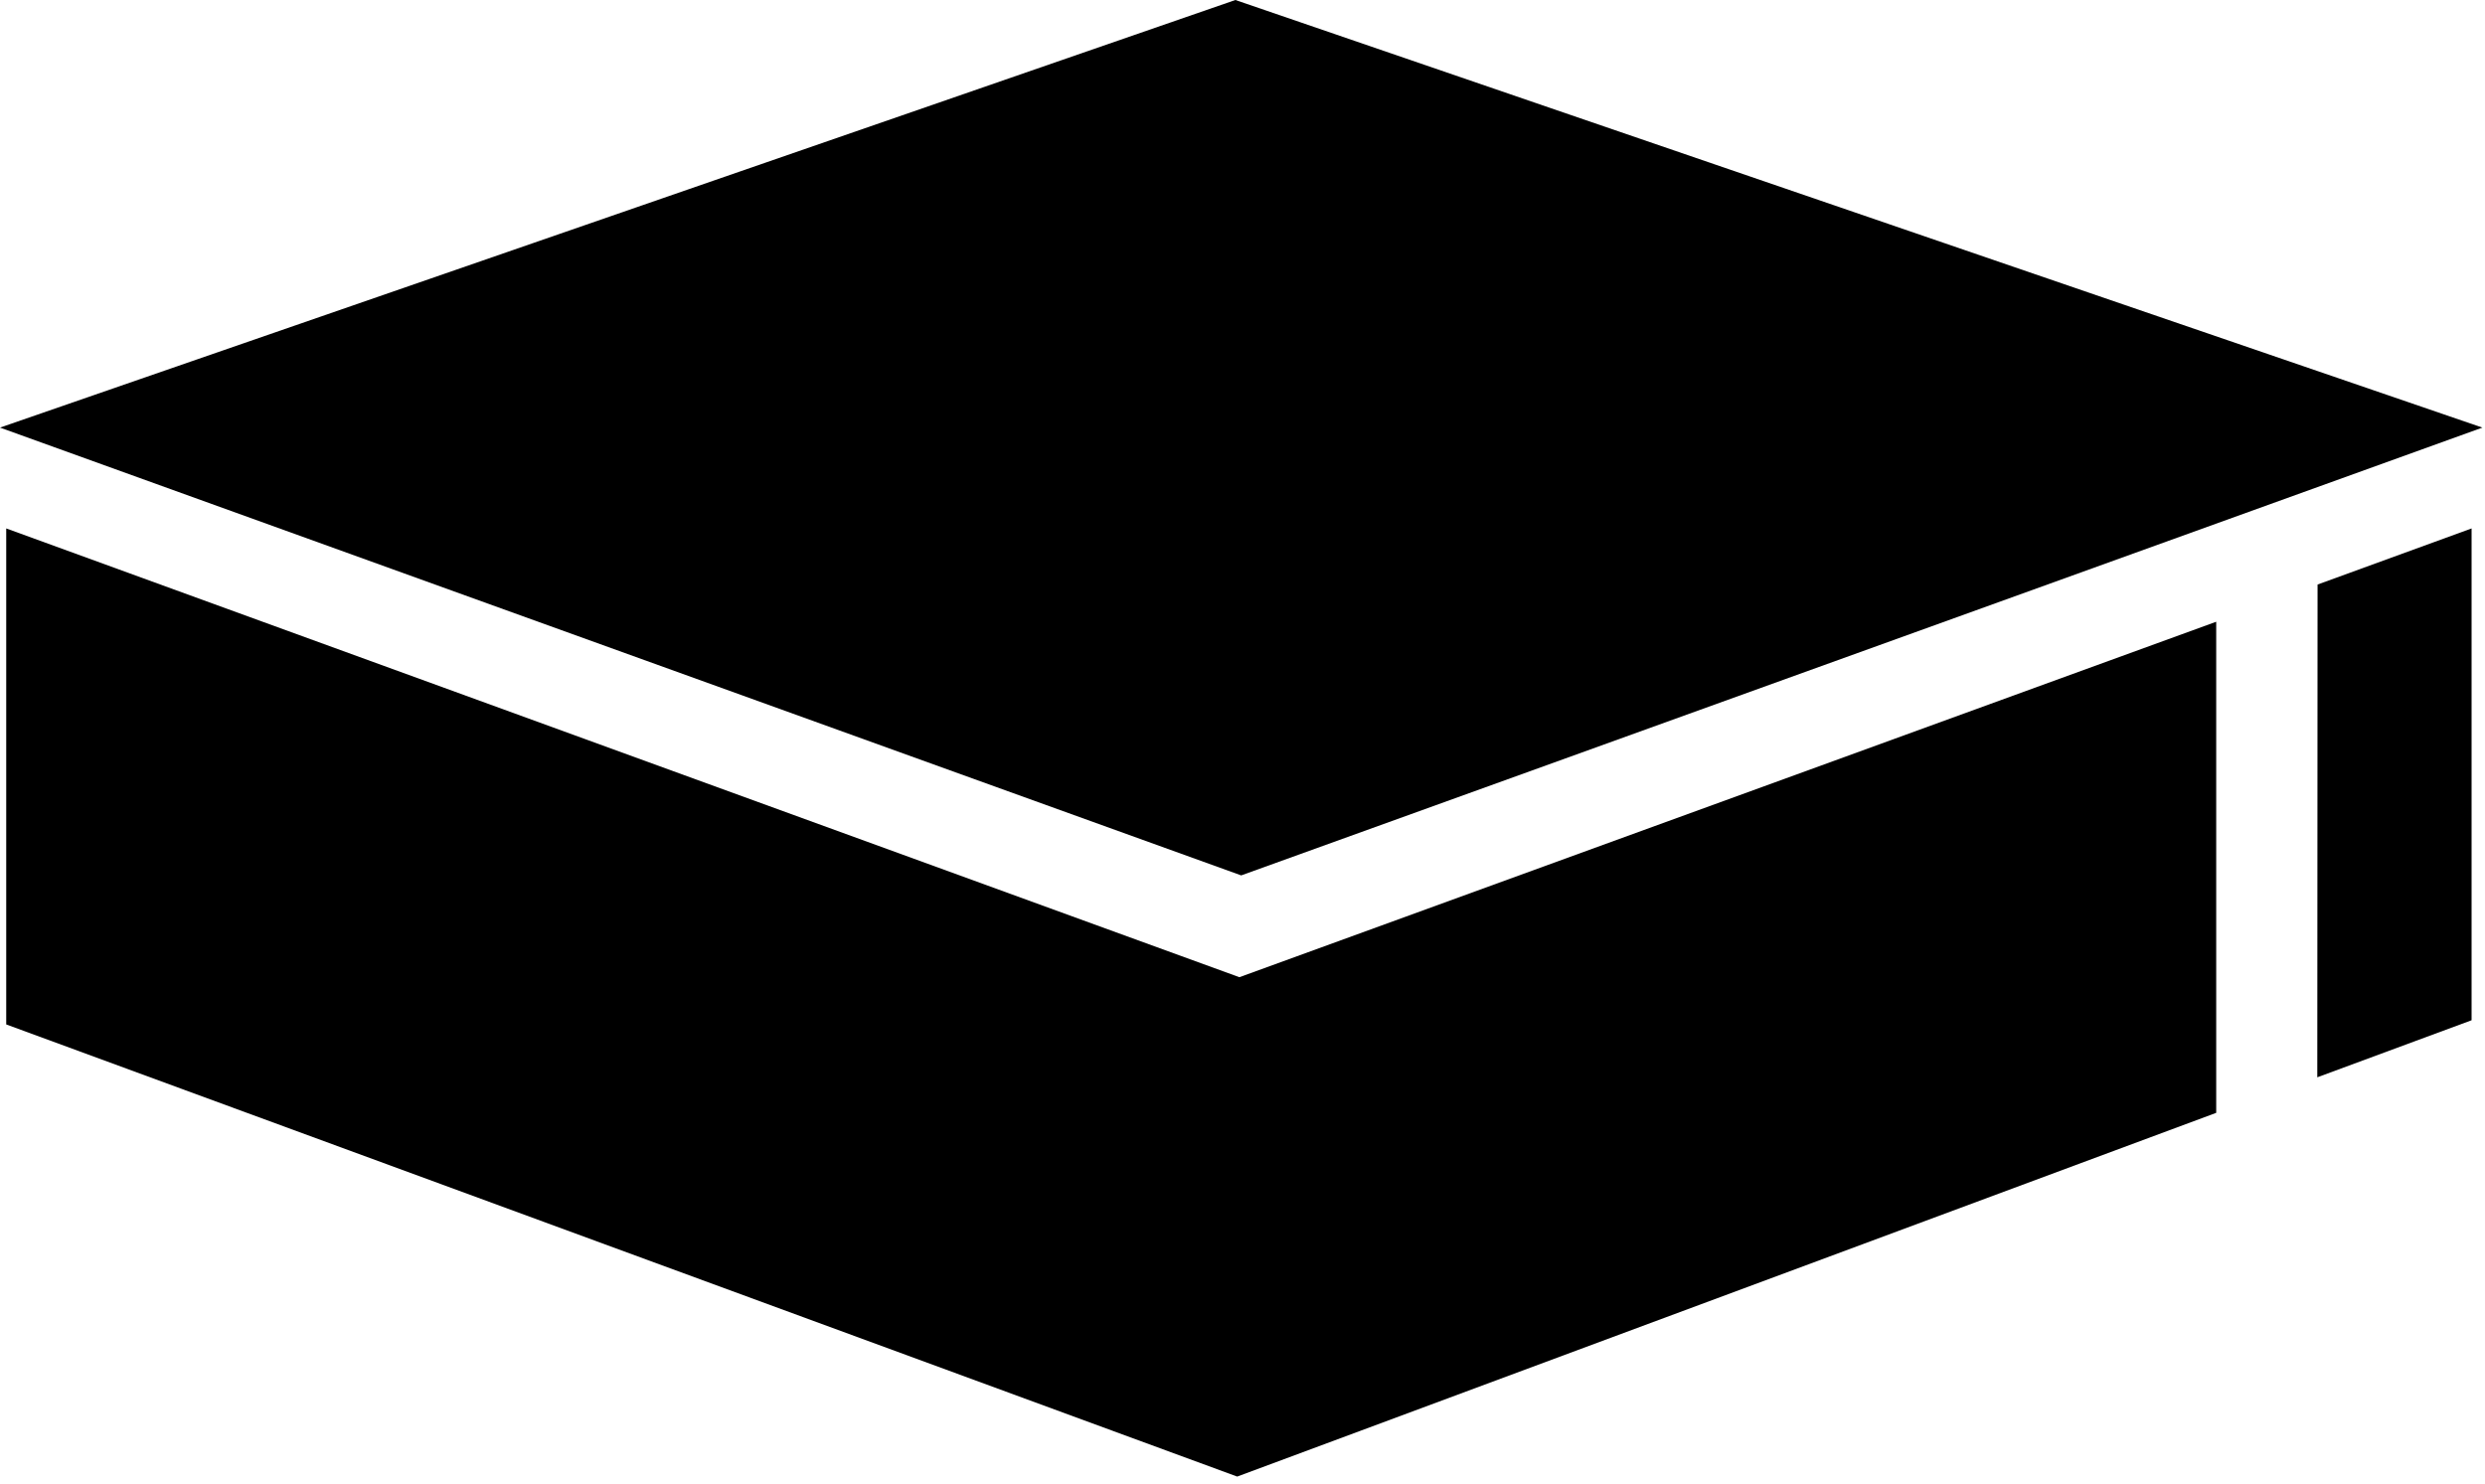
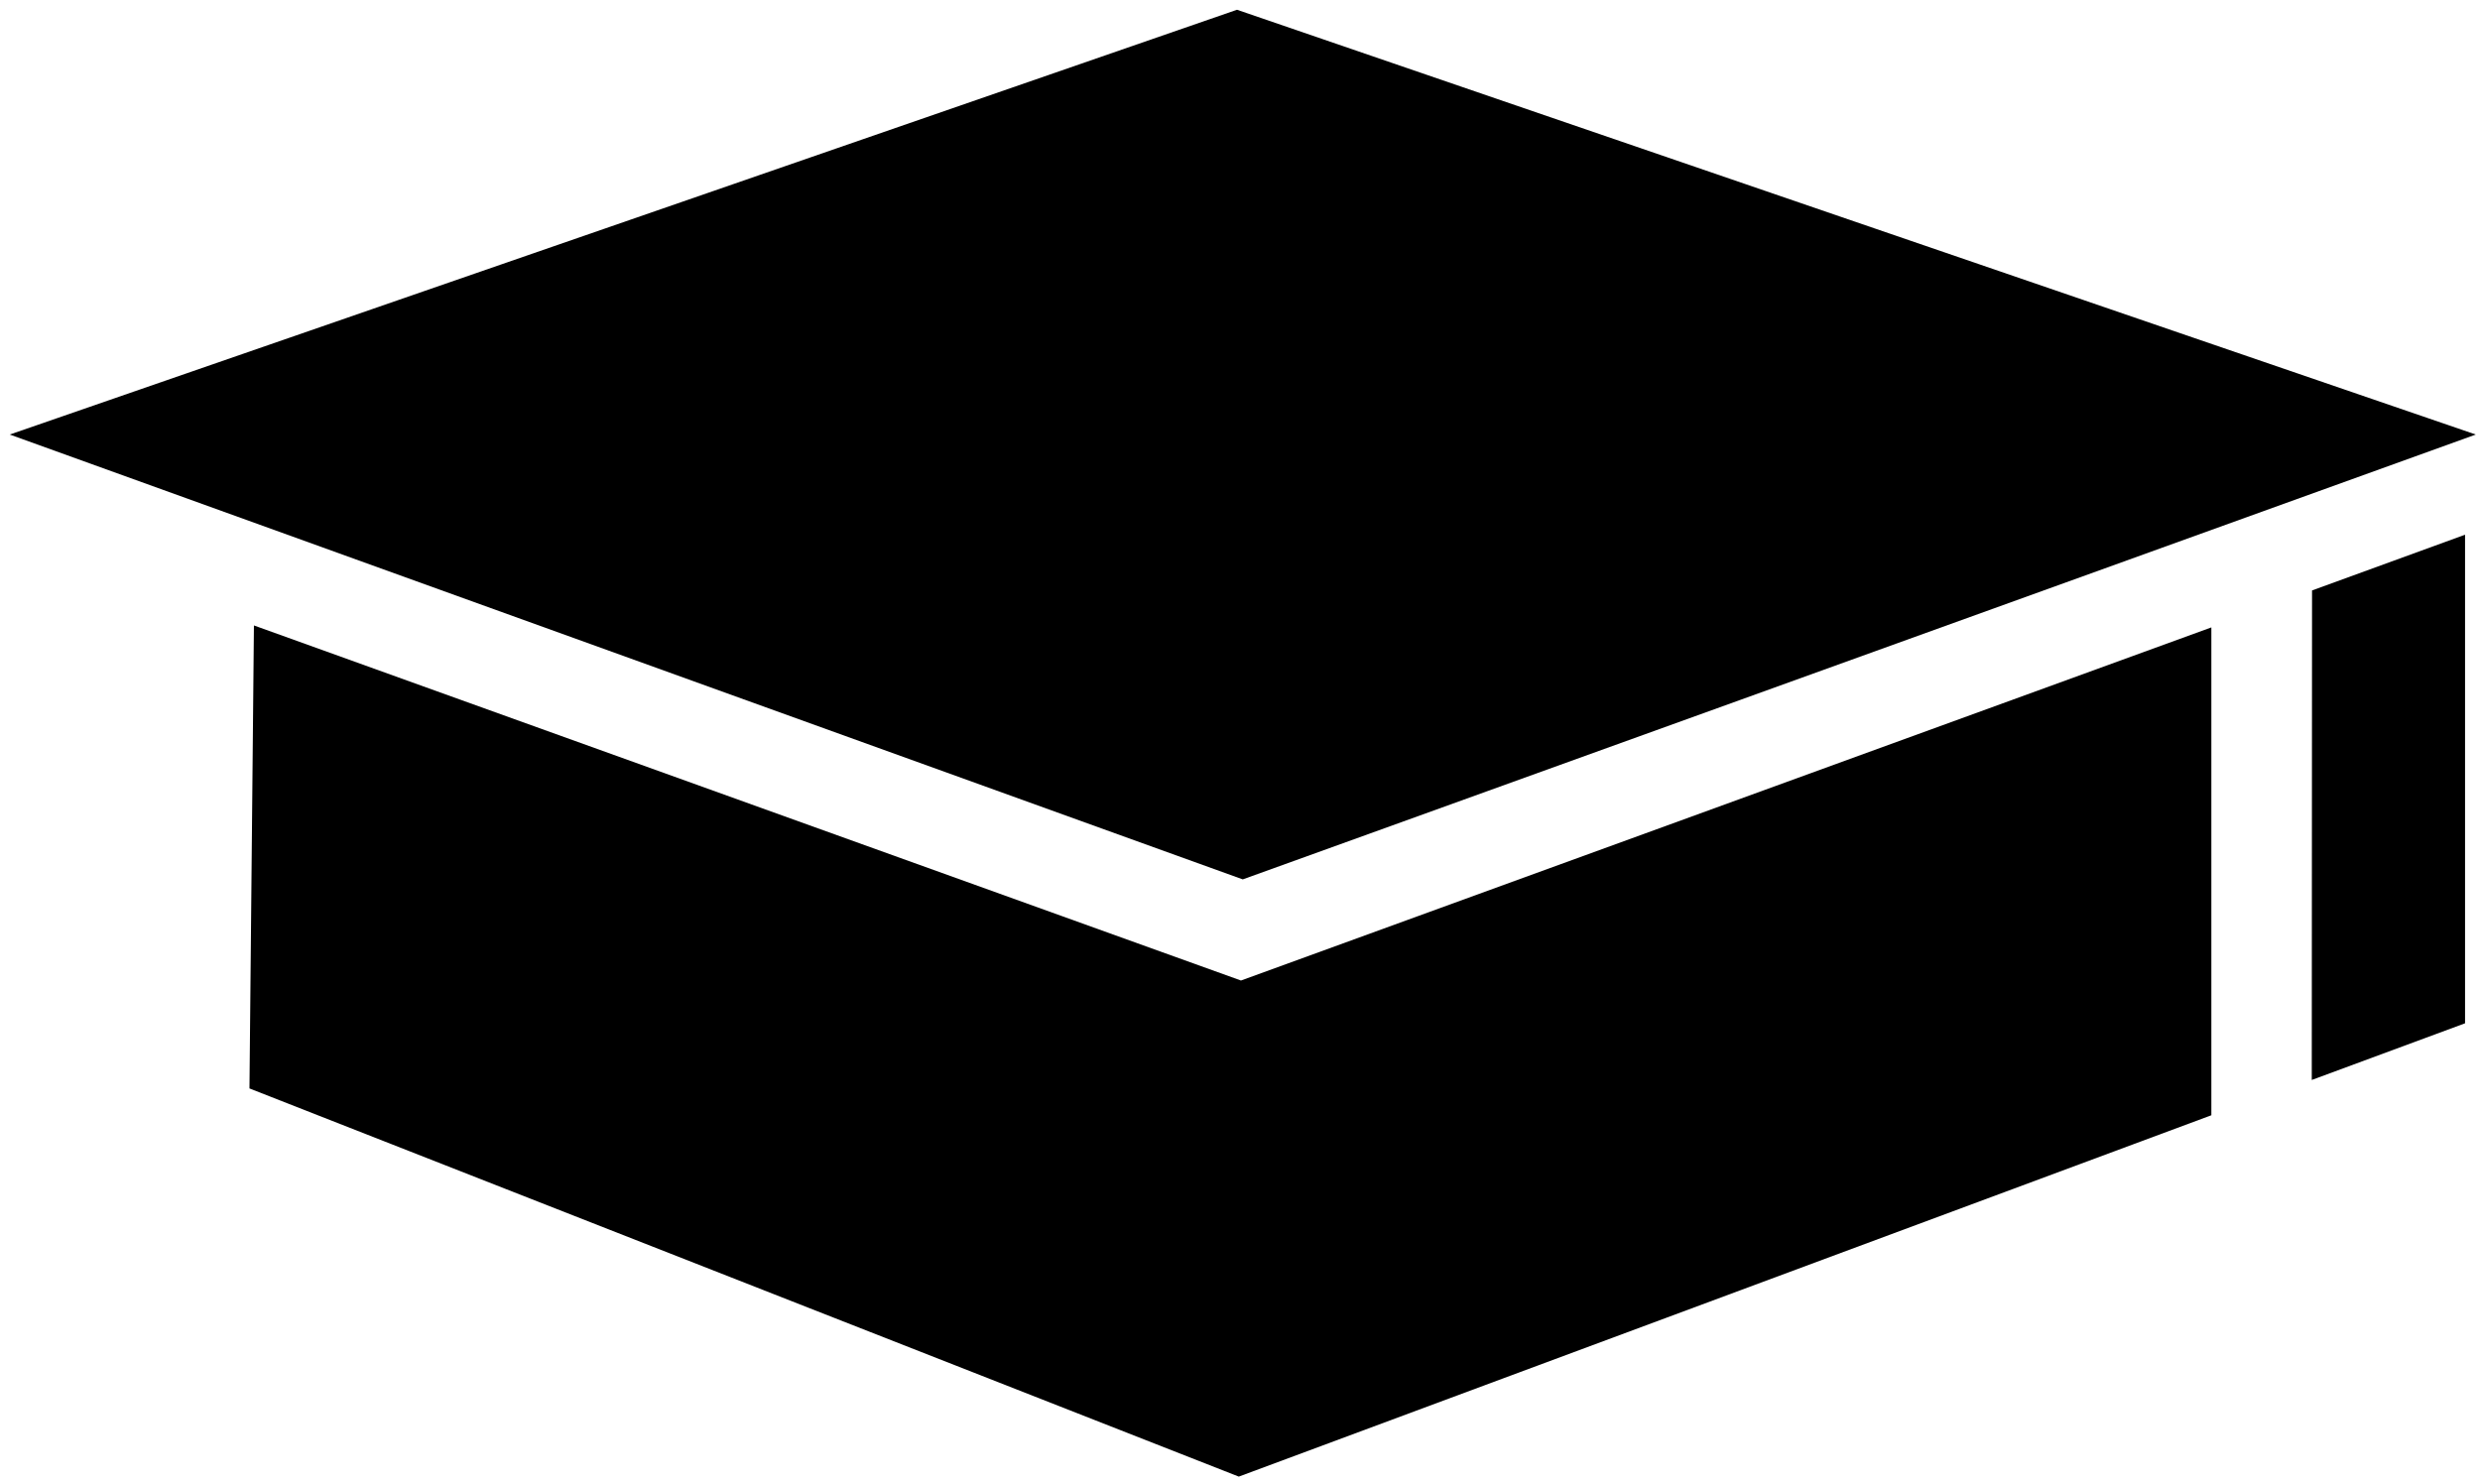
- <svg xmlns="http://www.w3.org/2000/svg" width="253" height="151" viewBox="0 0 253 151" fill="none">
-   <path fill-rule="evenodd" clip-rule="evenodd" d="M0.634 53.802V104.302L125.96 150.335L225.634 113.302V63.302L126.183 99.492L0.634 53.802Z" fill="black" />
-   <path fill-rule="evenodd" clip-rule="evenodd" d="M235.953 59.514L235.925 109.684L251.634 103.876V53.802L235.953 59.514Z" fill="black" />
-   <path fill-rule="evenodd" clip-rule="evenodd" d="M0 43.535L126.367 89.127L252.734 43.535L125.776 0L0 43.535Z" fill="black" />
+ <svg xmlns="http://www.w3.org/2000/svg" width="244" height="146" viewBox="0 0 244 146" fill="none">
+   <path fill-rule="evenodd" clip-rule="evenodd" d="M24.983 61.537L24.544 107.09L121.882 145.282L217.569 109.73V61.73L122.096 96.472L24.983 61.537Z" fill="black" />
+   <path fill-rule="evenodd" clip-rule="evenodd" d="M227.475 58.093L227.448 106.257L242.529 100.681V52.61L227.475 58.093Z" fill="black" />
+   <path fill-rule="evenodd" clip-rule="evenodd" d="M0.96 42.754L122.272 86.522L243.585 42.754L121.705 0.96L0.96 42.754Z" fill="black" />
</svg>
